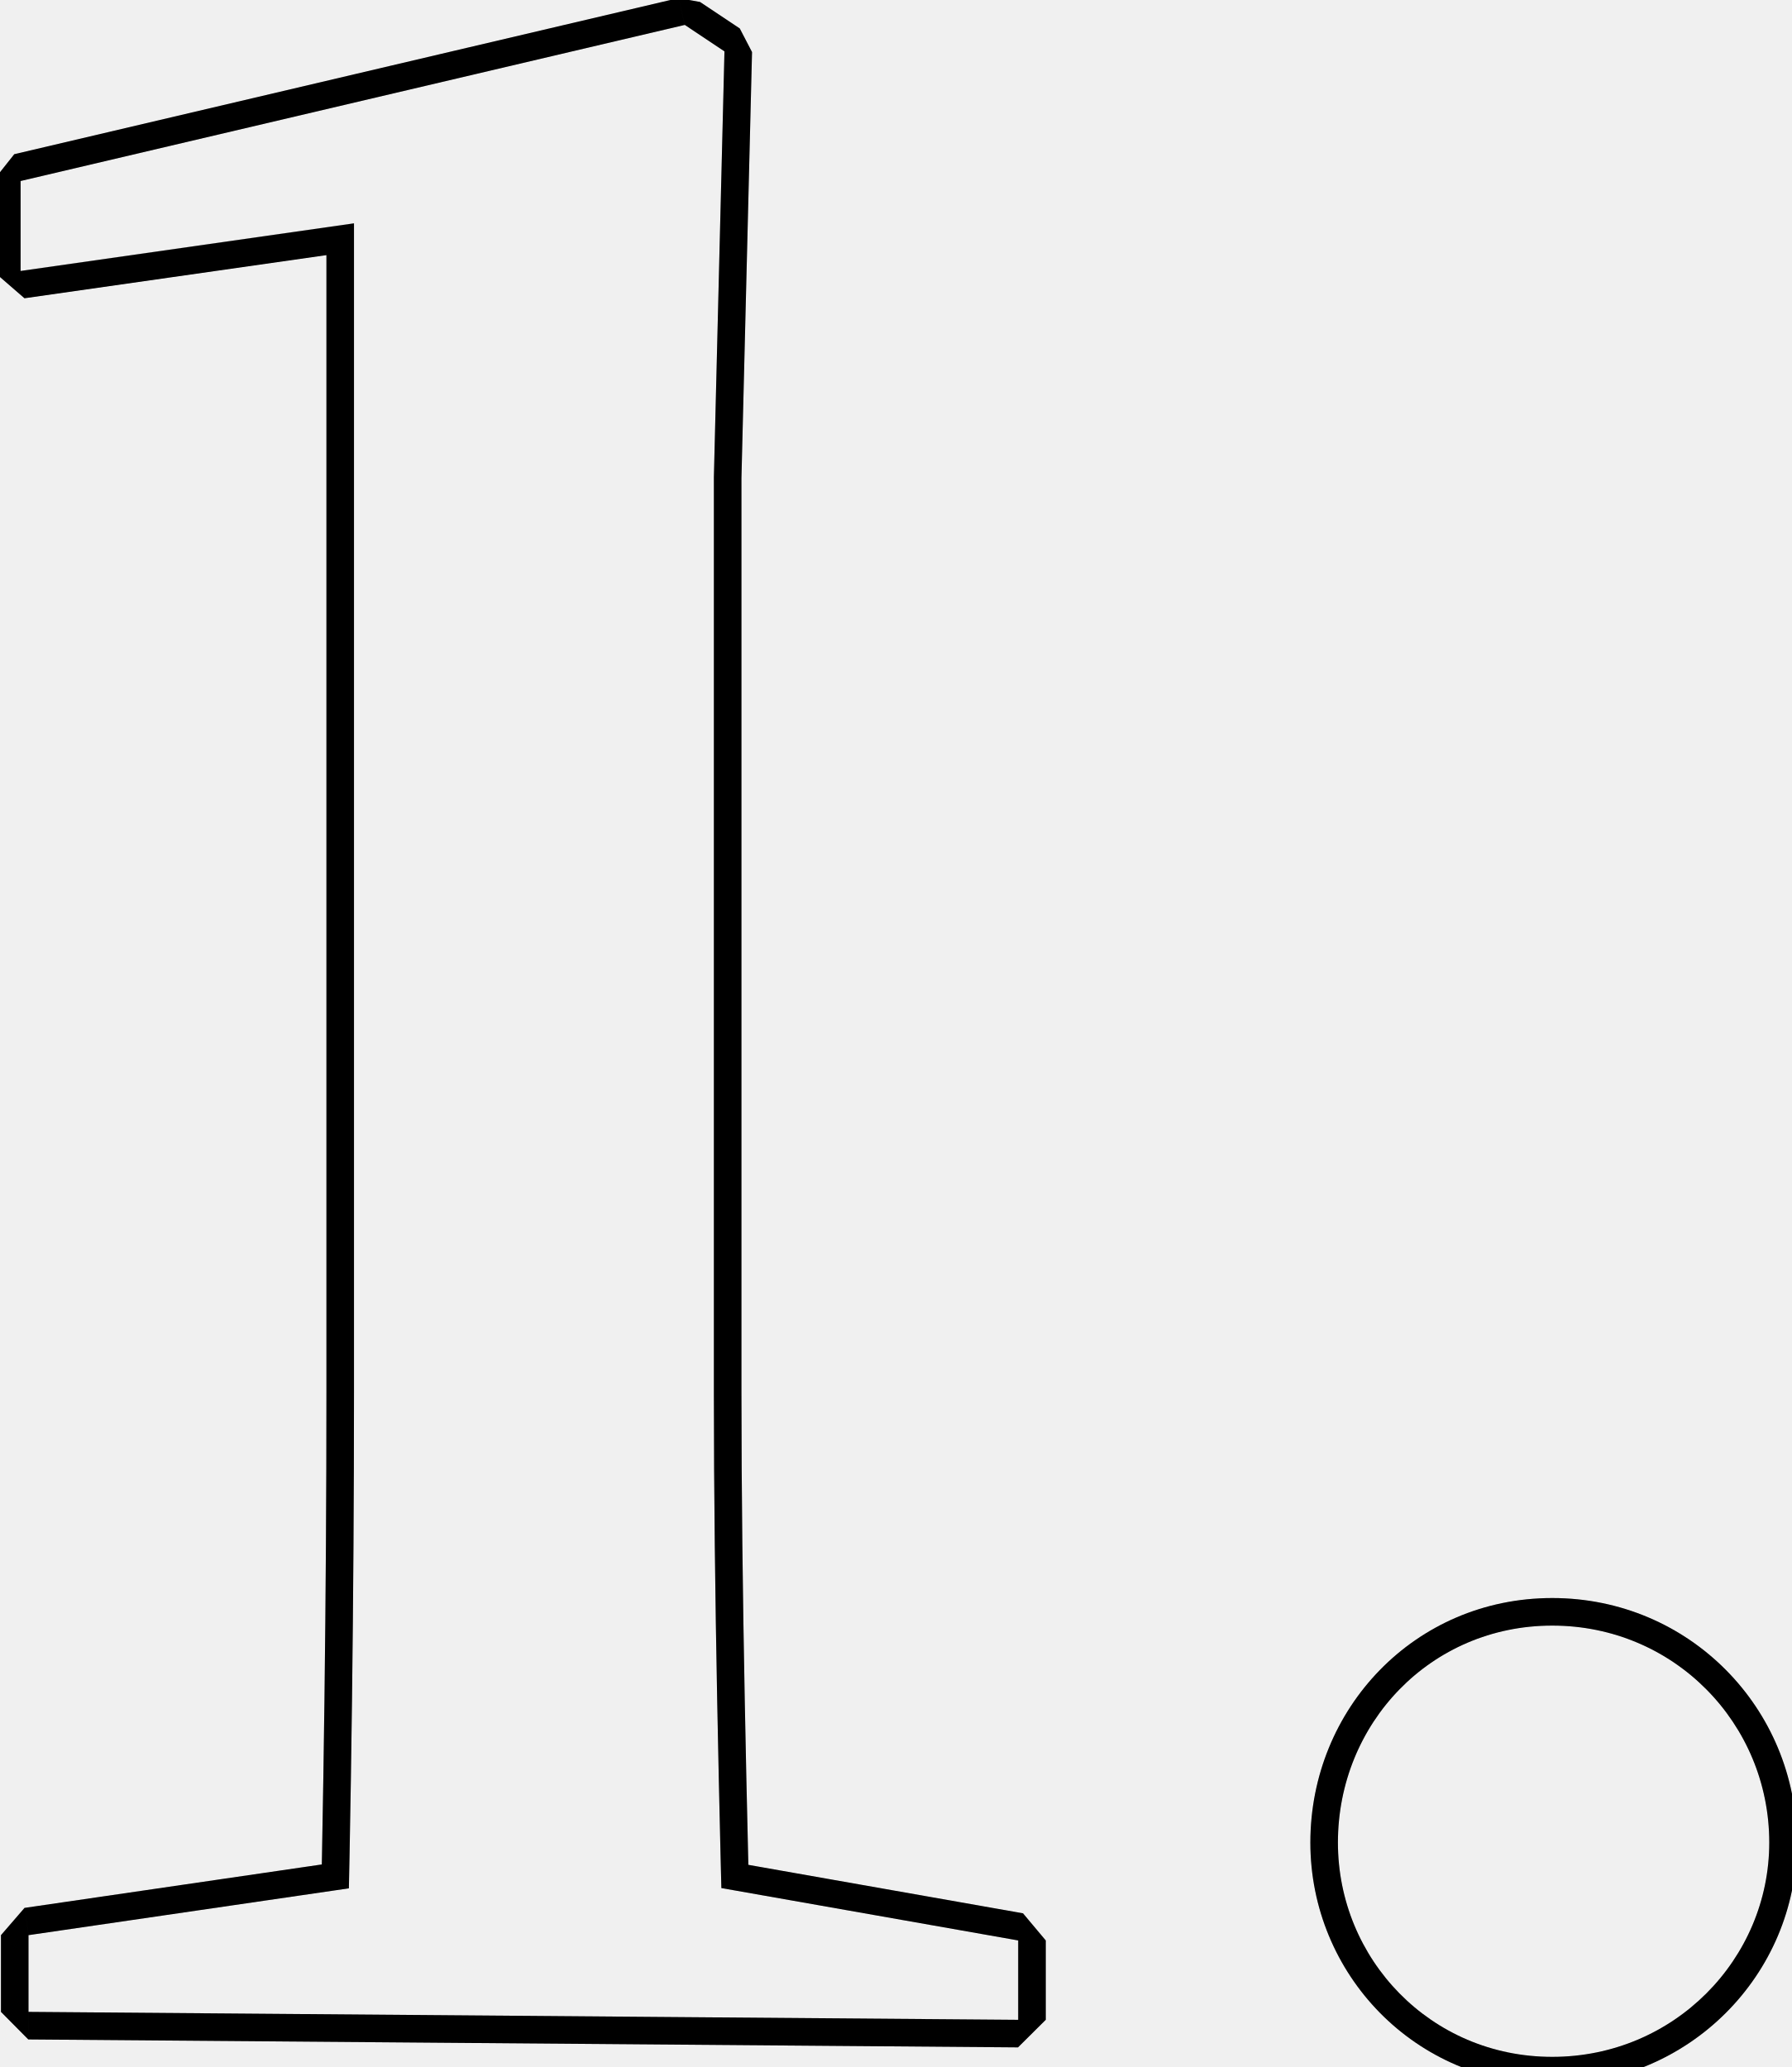
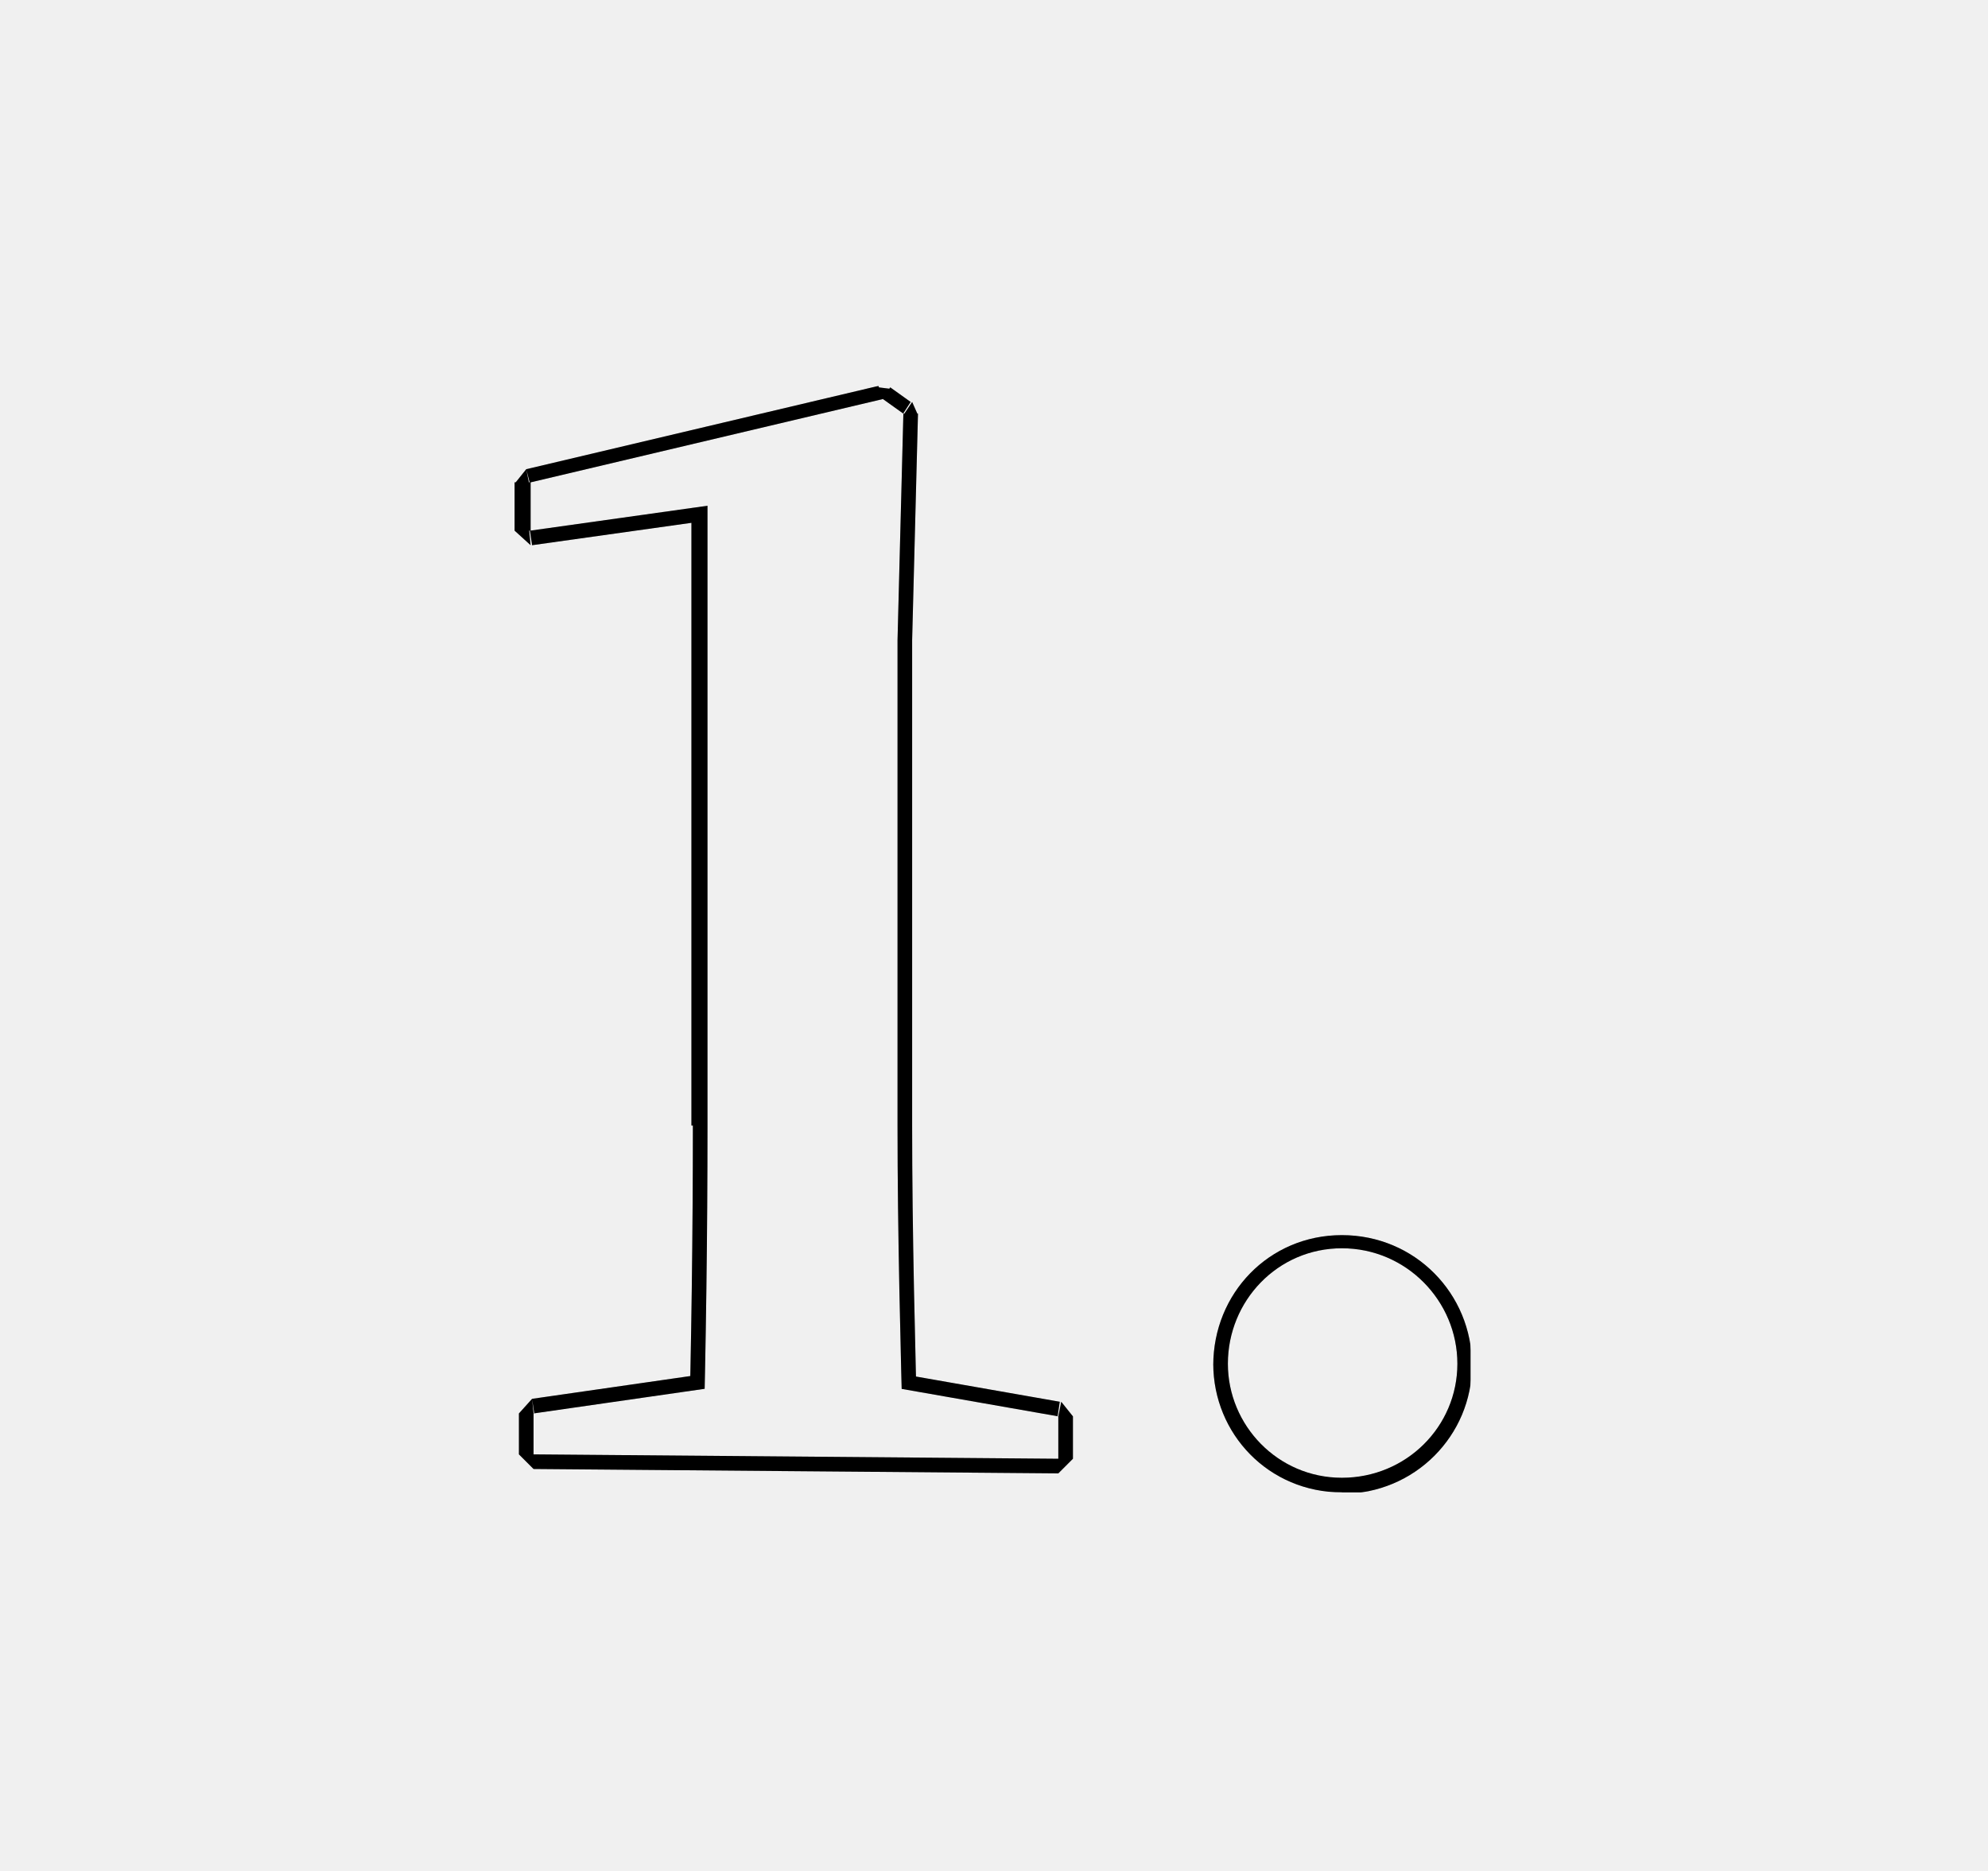
- <svg xmlns="http://www.w3.org/2000/svg" width="65" height="75" viewBox="0 0 65 75" fill="none">
-   <mask id="path-1-outside-1_612_2115" maskUnits="userSpaceOnUse" x="-1" y="-1" width="67" height="77" fill="black">
-     <rect fill="white" x="-1" y="-1" width="67" height="77" />
-     <path d="M1.034 73V70.216L13.514 68.392H25.515L36.938 70.408V73.288L1.034 73ZM12.555 73C12.746 65.512 12.842 57.832 12.842 50.536V8.104L0.747 9.832V6.568L24.843 0.904L26.282 1.864L25.898 17.32V50.536C25.898 57.832 26.09 65.512 26.282 73H12.555ZM56.313 74.632C51.897 74.632 48.537 71.08 48.537 66.856C48.537 62.536 51.897 58.984 56.313 58.984C60.729 58.984 64.185 62.536 64.185 66.856C64.185 71.08 60.729 74.632 56.313 74.632Z" />
+ <svg xmlns="http://www.w3.org/2000/svg" version="1.1" id="圖層_1" x="0px" y="0px" viewBox="0 0 136 128" style="enable-background:new 0 0 136 128;" xml:space="preserve">
+   <style type="text/css">
+ 	.st0{fill:#FFFFFF;filter:url(#Adobe_OpacityMaskFilter);}
+ 	.st1{mask:url(#path-1-outside-1_612_2115_1_);}
+ 	.st2{fill:#FFFFFF;filter:url(#Adobe_OpacityMaskFilter_1_);}
+ 	.st3{mask:url(#path-1-outside-1_612_2115_2_);fill-opacity:0.2;}
+ </style>
+   <defs>
+     <filter id="Adobe_OpacityMaskFilter" filterUnits="userSpaceOnUse" x="35.2" y="26.4" width="65.4" height="75.7">
+       <feColorMatrix type="matrix" values="1 0 0 0 0  0 1 0 0 0  0 0 1 0 0  0 0 0 1 0" />
+     </filter>
+   </defs>
+   <mask maskUnits="userSpaceOnUse" x="35.2" y="26.4" width="65.4" height="75.7" id="path-1-outside-1_612_2115_1_">
+     <rect x="34.5" y="25.5" class="st0" width="67" height="77" />
+     <path d="M36.5,99.5v-2.8L49,94.9h12l11.4,2v2.9L36.5,99.5z M48.1,99.5c0.2-7.5,0.3-15.2,0.3-22.5V34.6l-12.1,1.7v-3.3l24.1-5.7   l1.4,1l-0.4,15.5V77c0,7.3,0.2,15,0.4,22.5H48.1z M91.8,101.1c-4.4,0-7.8-3.6-7.8-7.8c0-4.3,3.4-7.9,7.8-7.9s7.9,3.6,7.9,7.9   C99.7,97.6,96.2,101.1,91.8,101.1z" />
  </mask>
-   <path d="M1.034 73H0.035L1.026 74L1.034 73ZM1.034 70.216L0.89 69.227L0.035 70.216H1.034ZM13.514 68.392V67.392L13.37 67.403L13.514 68.392ZM25.515 68.392L25.688 67.407L25.515 67.392V68.392ZM36.938 70.408H37.938L37.112 69.423L36.938 70.408ZM36.938 73.288L36.931 74.288L37.938 73.288H36.938ZM12.555 73L11.555 72.974L12.555 74V73ZM12.842 8.104H13.842L12.701 7.114L12.842 8.104ZM0.747 9.832H-0.254L0.888 10.822L0.747 9.832ZM0.747 6.568L0.518 5.595L-0.254 6.568H0.747ZM24.843 0.904L25.397 0.072L24.614 -0.069L24.843 0.904ZM26.282 1.864L27.282 1.889L26.837 1.032L26.282 1.864ZM25.898 17.32L24.899 17.295L24.898 17.32H25.898ZM26.282 73V74L27.282 72.974L26.282 73ZM2.034 73V70.216H0.035V73H2.034ZM1.179 71.206L13.659 69.382L13.37 67.403L0.89 69.227L1.179 71.206ZM13.514 69.392H25.515V67.392H13.514V69.392ZM25.341 69.377L36.765 71.393L37.112 69.423L25.688 67.407L25.341 69.377ZM35.938 70.408V73.288H37.938V70.408H35.938ZM36.947 72.288L1.043 72L1.026 74L36.931 74.288L36.947 72.288ZM13.554 73.026C13.746 65.529 13.842 57.84 13.842 50.536H11.842C11.842 57.824 11.747 65.495 11.555 72.974L13.554 73.026ZM13.842 50.536V8.104H11.842V50.536H13.842ZM12.701 7.114L0.605 8.842L0.888 10.822L12.984 9.094L12.701 7.114ZM1.746 9.832V6.568H-0.254V9.832H1.746ZM0.975 7.541L25.071 1.877L24.614 -0.069L0.518 5.595L0.975 7.541ZM24.288 1.736L25.728 2.696L26.837 1.032L25.397 0.072L24.288 1.736ZM25.283 1.839L24.899 17.295L26.898 17.345L27.282 1.889L25.283 1.839ZM24.898 17.32V50.536H26.898V17.32H24.898ZM24.898 50.536C24.898 57.847 25.091 65.54 25.283 73.026L27.282 72.974C27.09 65.484 26.898 57.817 26.898 50.536H24.898ZM26.282 72H12.555V74H26.282V72ZM56.313 73.632C52.466 73.632 49.537 70.544 49.537 66.856H47.537C47.537 71.616 51.329 75.632 56.313 75.632V73.632ZM49.537 66.856C49.537 63.064 52.474 59.984 56.313 59.984V57.984C51.321 57.984 47.537 62.008 47.537 66.856H49.537ZM56.313 59.984C60.169 59.984 63.185 63.08 63.185 66.856H65.185C65.185 61.992 61.289 57.984 56.313 57.984V59.984ZM63.185 66.856C63.185 70.528 60.177 73.632 56.313 73.632V75.632C61.282 75.632 65.185 71.632 65.185 66.856H63.185Z" fill="black" mask="url(#path-1-outside-1_612_2115)" />
-   <path d="M1.034 73H0.035L1.026 74L1.034 73ZM1.034 70.216L0.89 69.227L0.035 70.216H1.034ZM13.514 68.392V67.392L13.37 67.403L13.514 68.392ZM25.515 68.392L25.688 67.407L25.515 67.392V68.392ZM36.938 70.408H37.938L37.112 69.423L36.938 70.408ZM36.938 73.288L36.931 74.288L37.938 73.288H36.938ZM12.555 73L11.555 72.974L12.555 74V73ZM12.842 8.104H13.842L12.701 7.114L12.842 8.104ZM0.747 9.832H-0.254L0.888 10.822L0.747 9.832ZM0.747 6.568L0.518 5.595L-0.254 6.568H0.747ZM24.843 0.904L25.397 0.072L24.614 -0.069L24.843 0.904ZM26.282 1.864L27.282 1.889L26.837 1.032L26.282 1.864ZM25.898 17.32L24.899 17.295L24.898 17.32H25.898ZM26.282 73V74L27.282 72.974L26.282 73ZM2.034 73V70.216H0.035V73H2.034ZM1.179 71.206L13.659 69.382L13.37 67.403L0.89 69.227L1.179 71.206ZM13.514 69.392H25.515V67.392H13.514V69.392ZM25.341 69.377L36.765 71.393L37.112 69.423L25.688 67.407L25.341 69.377ZM35.938 70.408V73.288H37.938V70.408H35.938ZM36.947 72.288L1.043 72L1.026 74L36.931 74.288L36.947 72.288ZM13.554 73.026C13.746 65.529 13.842 57.84 13.842 50.536H11.842C11.842 57.824 11.747 65.495 11.555 72.974L13.554 73.026ZM13.842 50.536V8.104H11.842V50.536H13.842ZM12.701 7.114L0.605 8.842L0.888 10.822L12.984 9.094L12.701 7.114ZM1.746 9.832V6.568H-0.254V9.832H1.746ZM0.975 7.541L25.071 1.877L24.614 -0.069L0.518 5.595L0.975 7.541ZM24.288 1.736L25.728 2.696L26.837 1.032L25.397 0.072L24.288 1.736ZM25.283 1.839L24.899 17.295L26.898 17.345L27.282 1.889L25.283 1.839ZM24.898 17.32V50.536H26.898V17.32H24.898ZM24.898 50.536C24.898 57.847 25.091 65.54 25.283 73.026L27.282 72.974C27.09 65.484 26.898 57.817 26.898 50.536H24.898ZM26.282 72H12.555V74H26.282V72ZM56.313 73.632C52.466 73.632 49.537 70.544 49.537 66.856H47.537C47.537 71.616 51.329 75.632 56.313 75.632V73.632ZM49.537 66.856C49.537 63.064 52.474 59.984 56.313 59.984V57.984C51.321 57.984 47.537 62.008 47.537 66.856H49.537ZM56.313 59.984C60.169 59.984 63.185 63.08 63.185 66.856H65.185C65.185 61.992 61.289 57.984 56.313 57.984V59.984ZM63.185 66.856C63.185 70.528 60.177 73.632 56.313 73.632V75.632C61.282 75.632 65.185 71.632 65.185 66.856H63.185Z" fill="black" fill-opacity="0.2" mask="url(#path-1-outside-1_612_2115)" />
+   <path class="st1" d="M36.5,99.5h-1l1,1L36.5,99.5z M36.5,96.7l-0.1-1l-0.9,1H36.5z M49,94.9v-1l-0.1,0L49,94.9z M61,94.9l0.2-1  l-0.2,0V94.9z M72.4,96.9h1l-0.8-1L72.4,96.9z M72.4,99.8l0,1l1-1H72.4z M48.1,99.5l-1,0l1,1V99.5z M48.3,34.6h1l-1.1-1L48.3,34.6z   M36.2,36.3h-1l1.1,1L36.2,36.3z M36.2,33.1l-0.2-1l-0.8,1H36.2z M60.3,27.4l0.6-0.8l-0.8-0.1L60.3,27.4z M61.8,28.4l1,0l-0.4-0.9  L61.8,28.4z M61.4,43.8l-1,0l0,0H61.4z M61.8,99.5v1l1-1L61.8,99.5z M37.5,99.5v-2.8h-2v2.8H37.5z M36.7,97.7l12.5-1.8l-0.3-2  l-12.5,1.8L36.7,97.7z M49,95.9h12v-2H49V95.9z M60.8,95.9l11.4,2l0.3-2l-11.4-2L60.8,95.9z M71.4,96.9v2.9h2v-2.9H71.4z M72.4,98.8  l-35.9-0.3l0,2l35.9,0.3L72.4,98.8z M49.1,99.5c0.2-7.5,0.3-15.2,0.3-22.5h-2c0,7.3-0.1,15-0.3,22.4L49.1,99.5z M49.3,77V34.6h-2V77  H49.3z M48.2,33.6l-12.1,1.7l0.3,2l12.1-1.7L48.2,33.6z M37.2,36.3v-3.3h-2v3.3H37.2z M36.5,34l24.1-5.7l-0.5-1.9L36,32.1L36.5,34z   M59.8,28.2l1.4,1l1.1-1.7l-1.4-1L59.8,28.2z M60.8,28.3l-0.4,15.5l2,0l0.4-15.5L60.8,28.3z M60.4,43.8V77h2V43.8H60.4z M60.4,77  c0,7.3,0.2,15,0.4,22.5l2-0.1C62.6,92,62.4,84.3,62.4,77H60.4z M61.8,98.5H48.1v2h13.7V98.5z M91.8,100.1c-3.8,0-6.8-3.1-6.8-6.8h-2  c0,4.8,3.8,8.8,8.8,8.8V100.1z M85,93.4c0-3.8,2.9-6.9,6.8-6.9v-2c-5,0-8.8,4-8.8,8.9H85z M91.8,86.5c3.9,0,6.9,3.1,6.9,6.9h2  c0-4.9-3.9-8.9-8.9-8.9V86.5z M98.7,93.4c0,3.7-3,6.8-6.9,6.8v2c5,0,8.9-4,8.9-8.8H98.7z" />
+   <defs>
+     <filter id="Adobe_OpacityMaskFilter_1_" filterUnits="userSpaceOnUse" x="35.2" y="26.4" width="65.4" height="75.7">
+       <feColorMatrix type="matrix" values="1 0 0 0 0  0 1 0 0 0  0 0 1 0 0  0 0 0 1 0" />
+     </filter>
+   </defs>
+   <mask maskUnits="userSpaceOnUse" x="35.2" y="26.4" width="65.4" height="75.7" id="path-1-outside-1_612_2115_2_">
+     <rect x="34.5" y="25.5" class="st2" width="67" height="77" />
+     <path d="M36.5,99.5v-2.8L49,94.9h12l11.4,2v2.9L36.5,99.5z M48.1,99.5c0.2-7.5,0.3-15.2,0.3-22.5V34.6l-12.1,1.7v-3.3l24.1-5.7   l1.4,1l-0.4,15.5V77c0,7.3,0.2,15,0.4,22.5H48.1z M91.8,101.1c-4.4,0-7.8-3.6-7.8-7.8c0-4.3,3.4-7.9,7.8-7.9s7.9,3.6,7.9,7.9   C99.7,97.6,96.2,101.1,91.8,101.1z" />
+   </mask>
+   <path class="st3" d="M36.5,99.5h-1l1,1L36.5,99.5z M36.5,96.7l-0.1-1l-0.9,1H36.5z M49,94.9v-1l-0.1,0L49,94.9z M61,94.9l0.2-1  l-0.2,0V94.9z M72.4,96.9h1l-0.8-1L72.4,96.9z M72.4,99.8l0,1l1-1H72.4z M48.1,99.5l-1,0l1,1V99.5z M48.3,34.6h1l-1.1-1L48.3,34.6z   M36.2,36.3h-1l1.1,1L36.2,36.3z M36.2,33.1l-0.2-1l-0.8,1H36.2z M60.3,27.4l0.6-0.8l-0.8-0.1L60.3,27.4z M61.8,28.4l1,0l-0.4-0.9  L61.8,28.4z M61.4,43.8l-1,0l0,0H61.4z M61.8,99.5v1l1-1L61.8,99.5z M37.5,99.5v-2.8h-2v2.8H37.5z M36.7,97.7l12.5-1.8l-0.3-2  l-12.5,1.8L36.7,97.7z M49,95.9h12v-2H49V95.9z M60.8,95.9l11.4,2l0.3-2l-11.4-2L60.8,95.9z M71.4,96.9v2.9h2v-2.9H71.4z M72.4,98.8  l-35.9-0.3l0,2l35.9,0.3L72.4,98.8z M49.1,99.5c0.2-7.5,0.3-15.2,0.3-22.5h-2c0,7.3-0.1,15-0.3,22.4L49.1,99.5z M49.3,77V34.6h-2V77  H49.3z M48.2,33.6l-12.1,1.7l0.3,2l12.1-1.7L48.2,33.6z M37.2,36.3v-3.3h-2v3.3H37.2z M36.5,34l24.1-5.7l-0.5-1.9L36,32.1L36.5,34z   M59.8,28.2l1.4,1l1.1-1.7l-1.4-1L59.8,28.2z M60.8,28.3l-0.4,15.5l2,0l0.4-15.5L60.8,28.3z M60.4,43.8V77h2V43.8H60.4z M60.4,77  c0,7.3,0.2,15,0.4,22.5l2-0.1C62.6,92,62.4,84.3,62.4,77H60.4z M61.8,98.5H48.1v2h13.7V98.5z M91.8,100.1c-3.8,0-6.8-3.1-6.8-6.8h-2  c0,4.8,3.8,8.8,8.8,8.8V100.1z M85,93.4c0-3.8,2.9-6.9,6.8-6.9v-2c-5,0-8.8,4-8.8,8.9H85z M91.8,86.5c3.9,0,6.9,3.1,6.9,6.9h2  c0-4.9-3.9-8.9-8.9-8.9V86.5z M98.7,93.4c0,3.7-3,6.8-6.9,6.8v2c5,0,8.9-4,8.9-8.8H98.7z" />
</svg>
